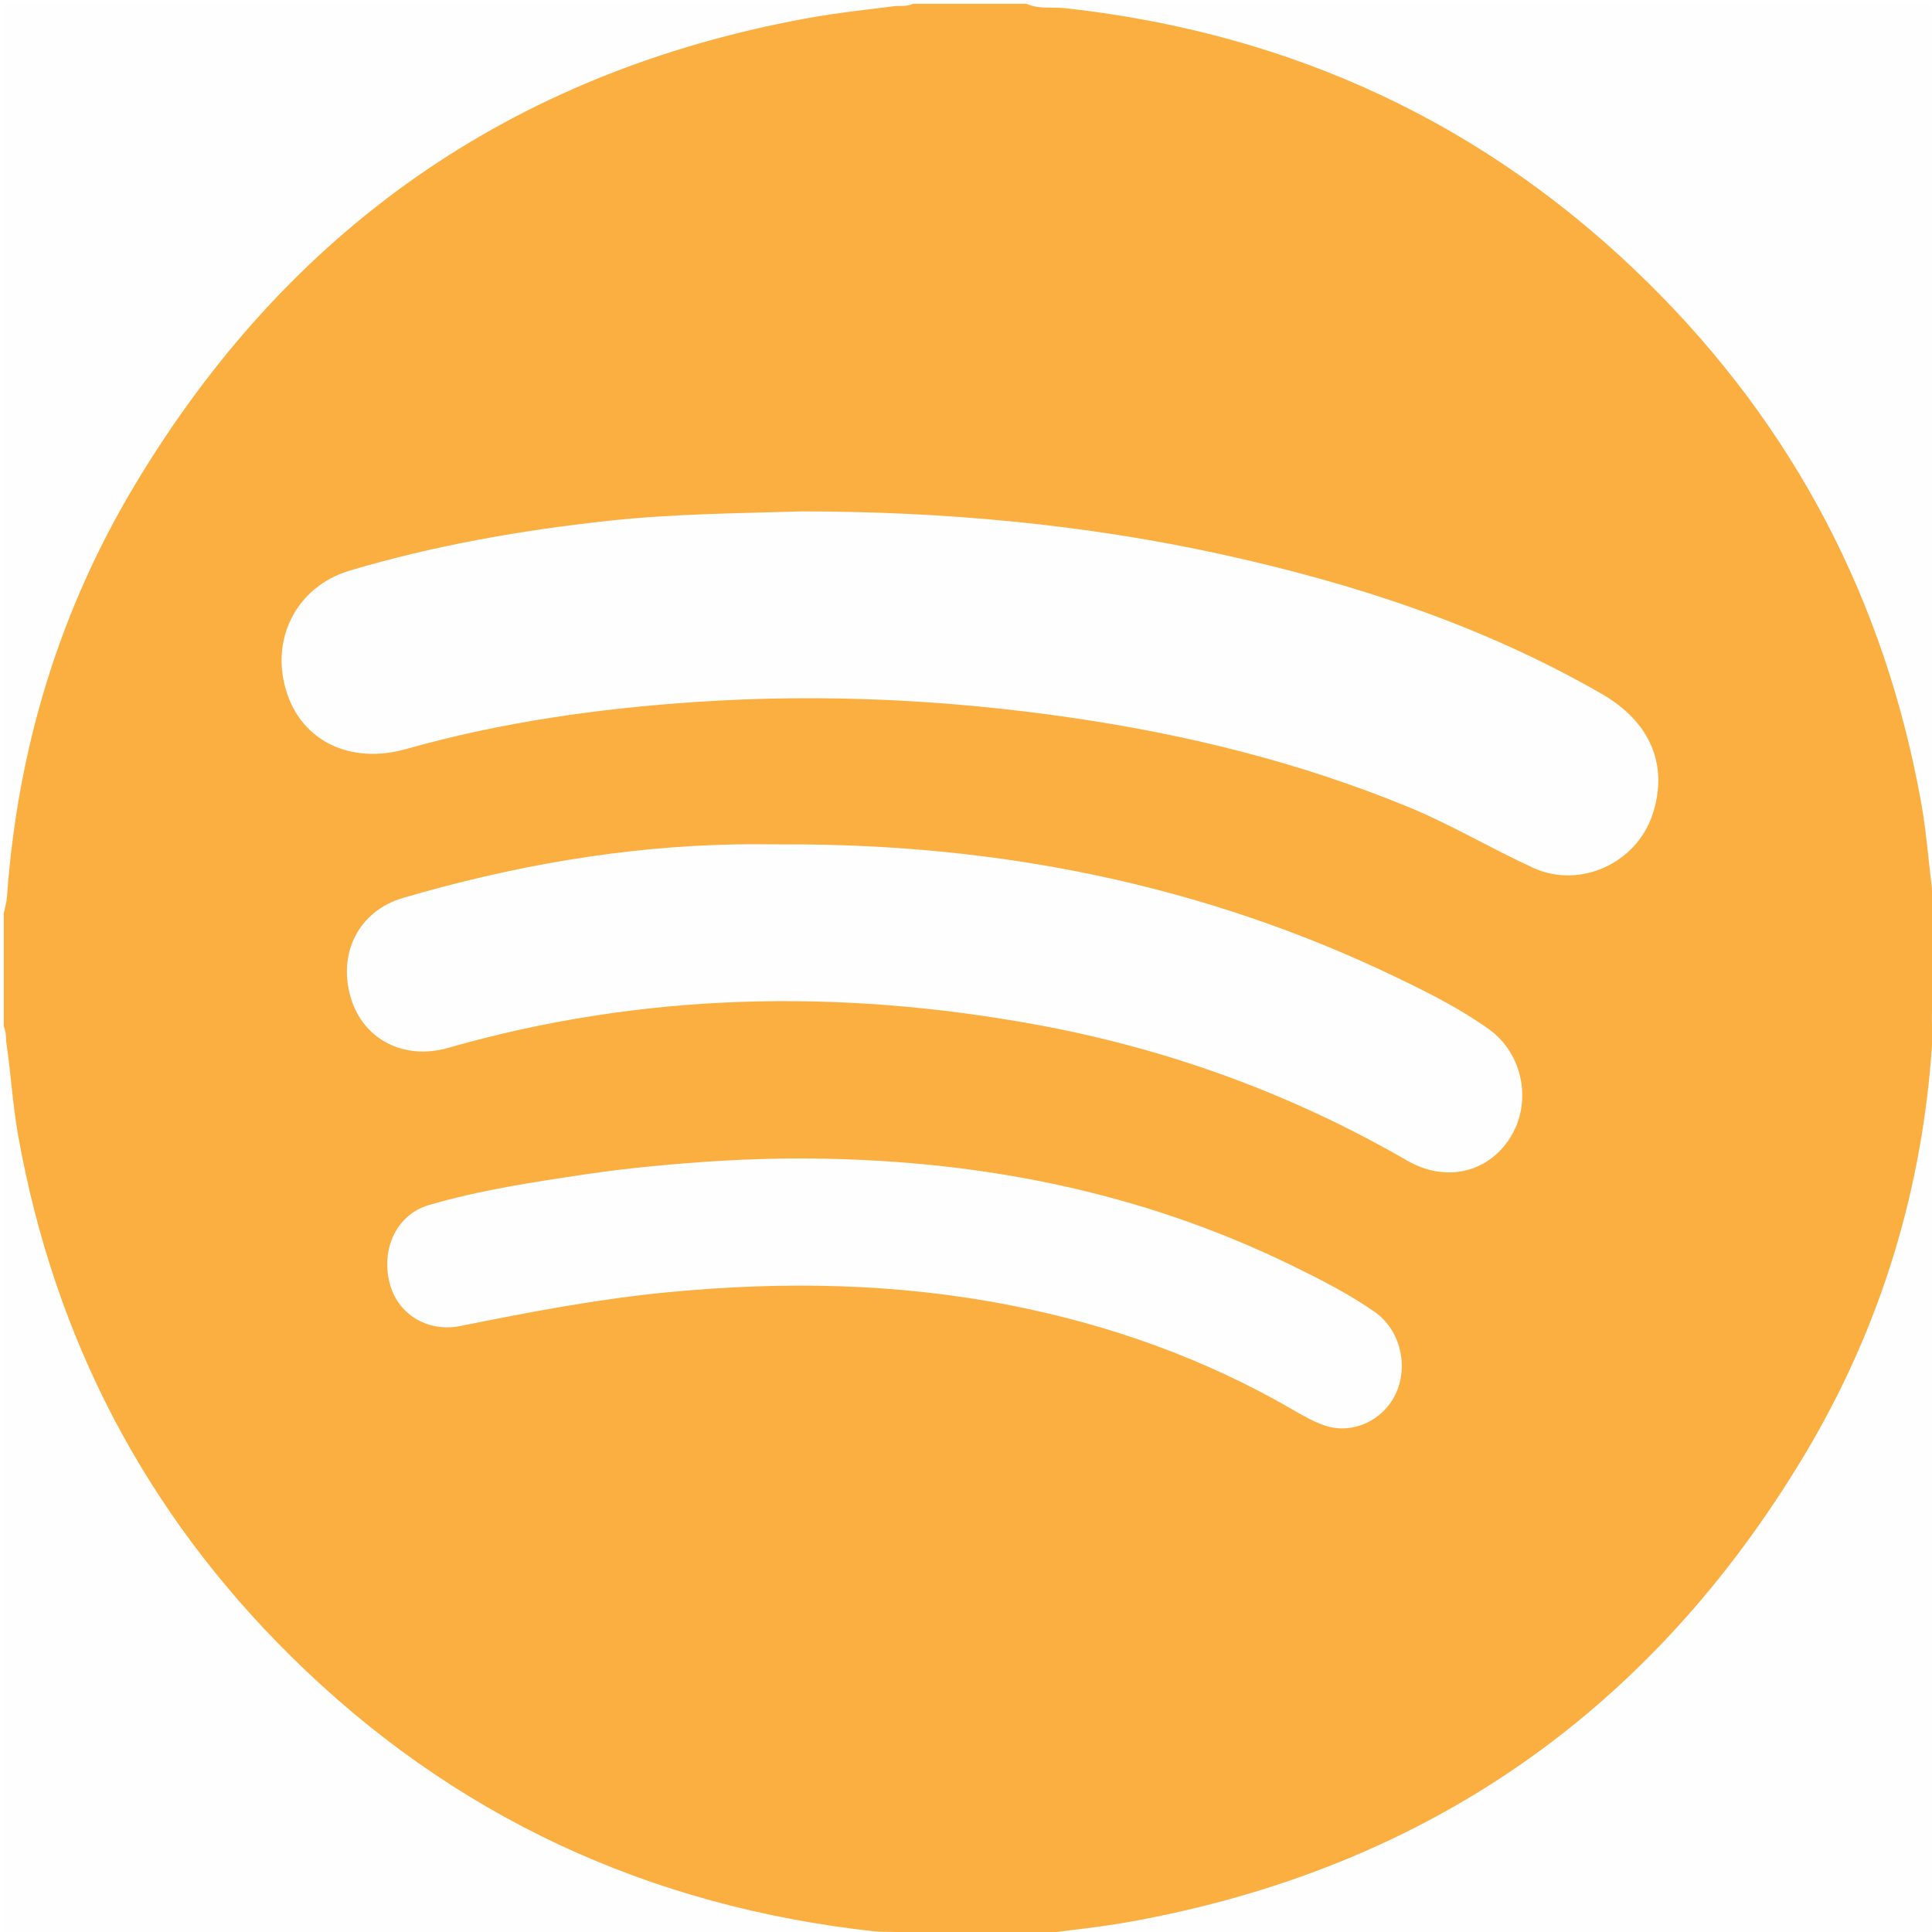
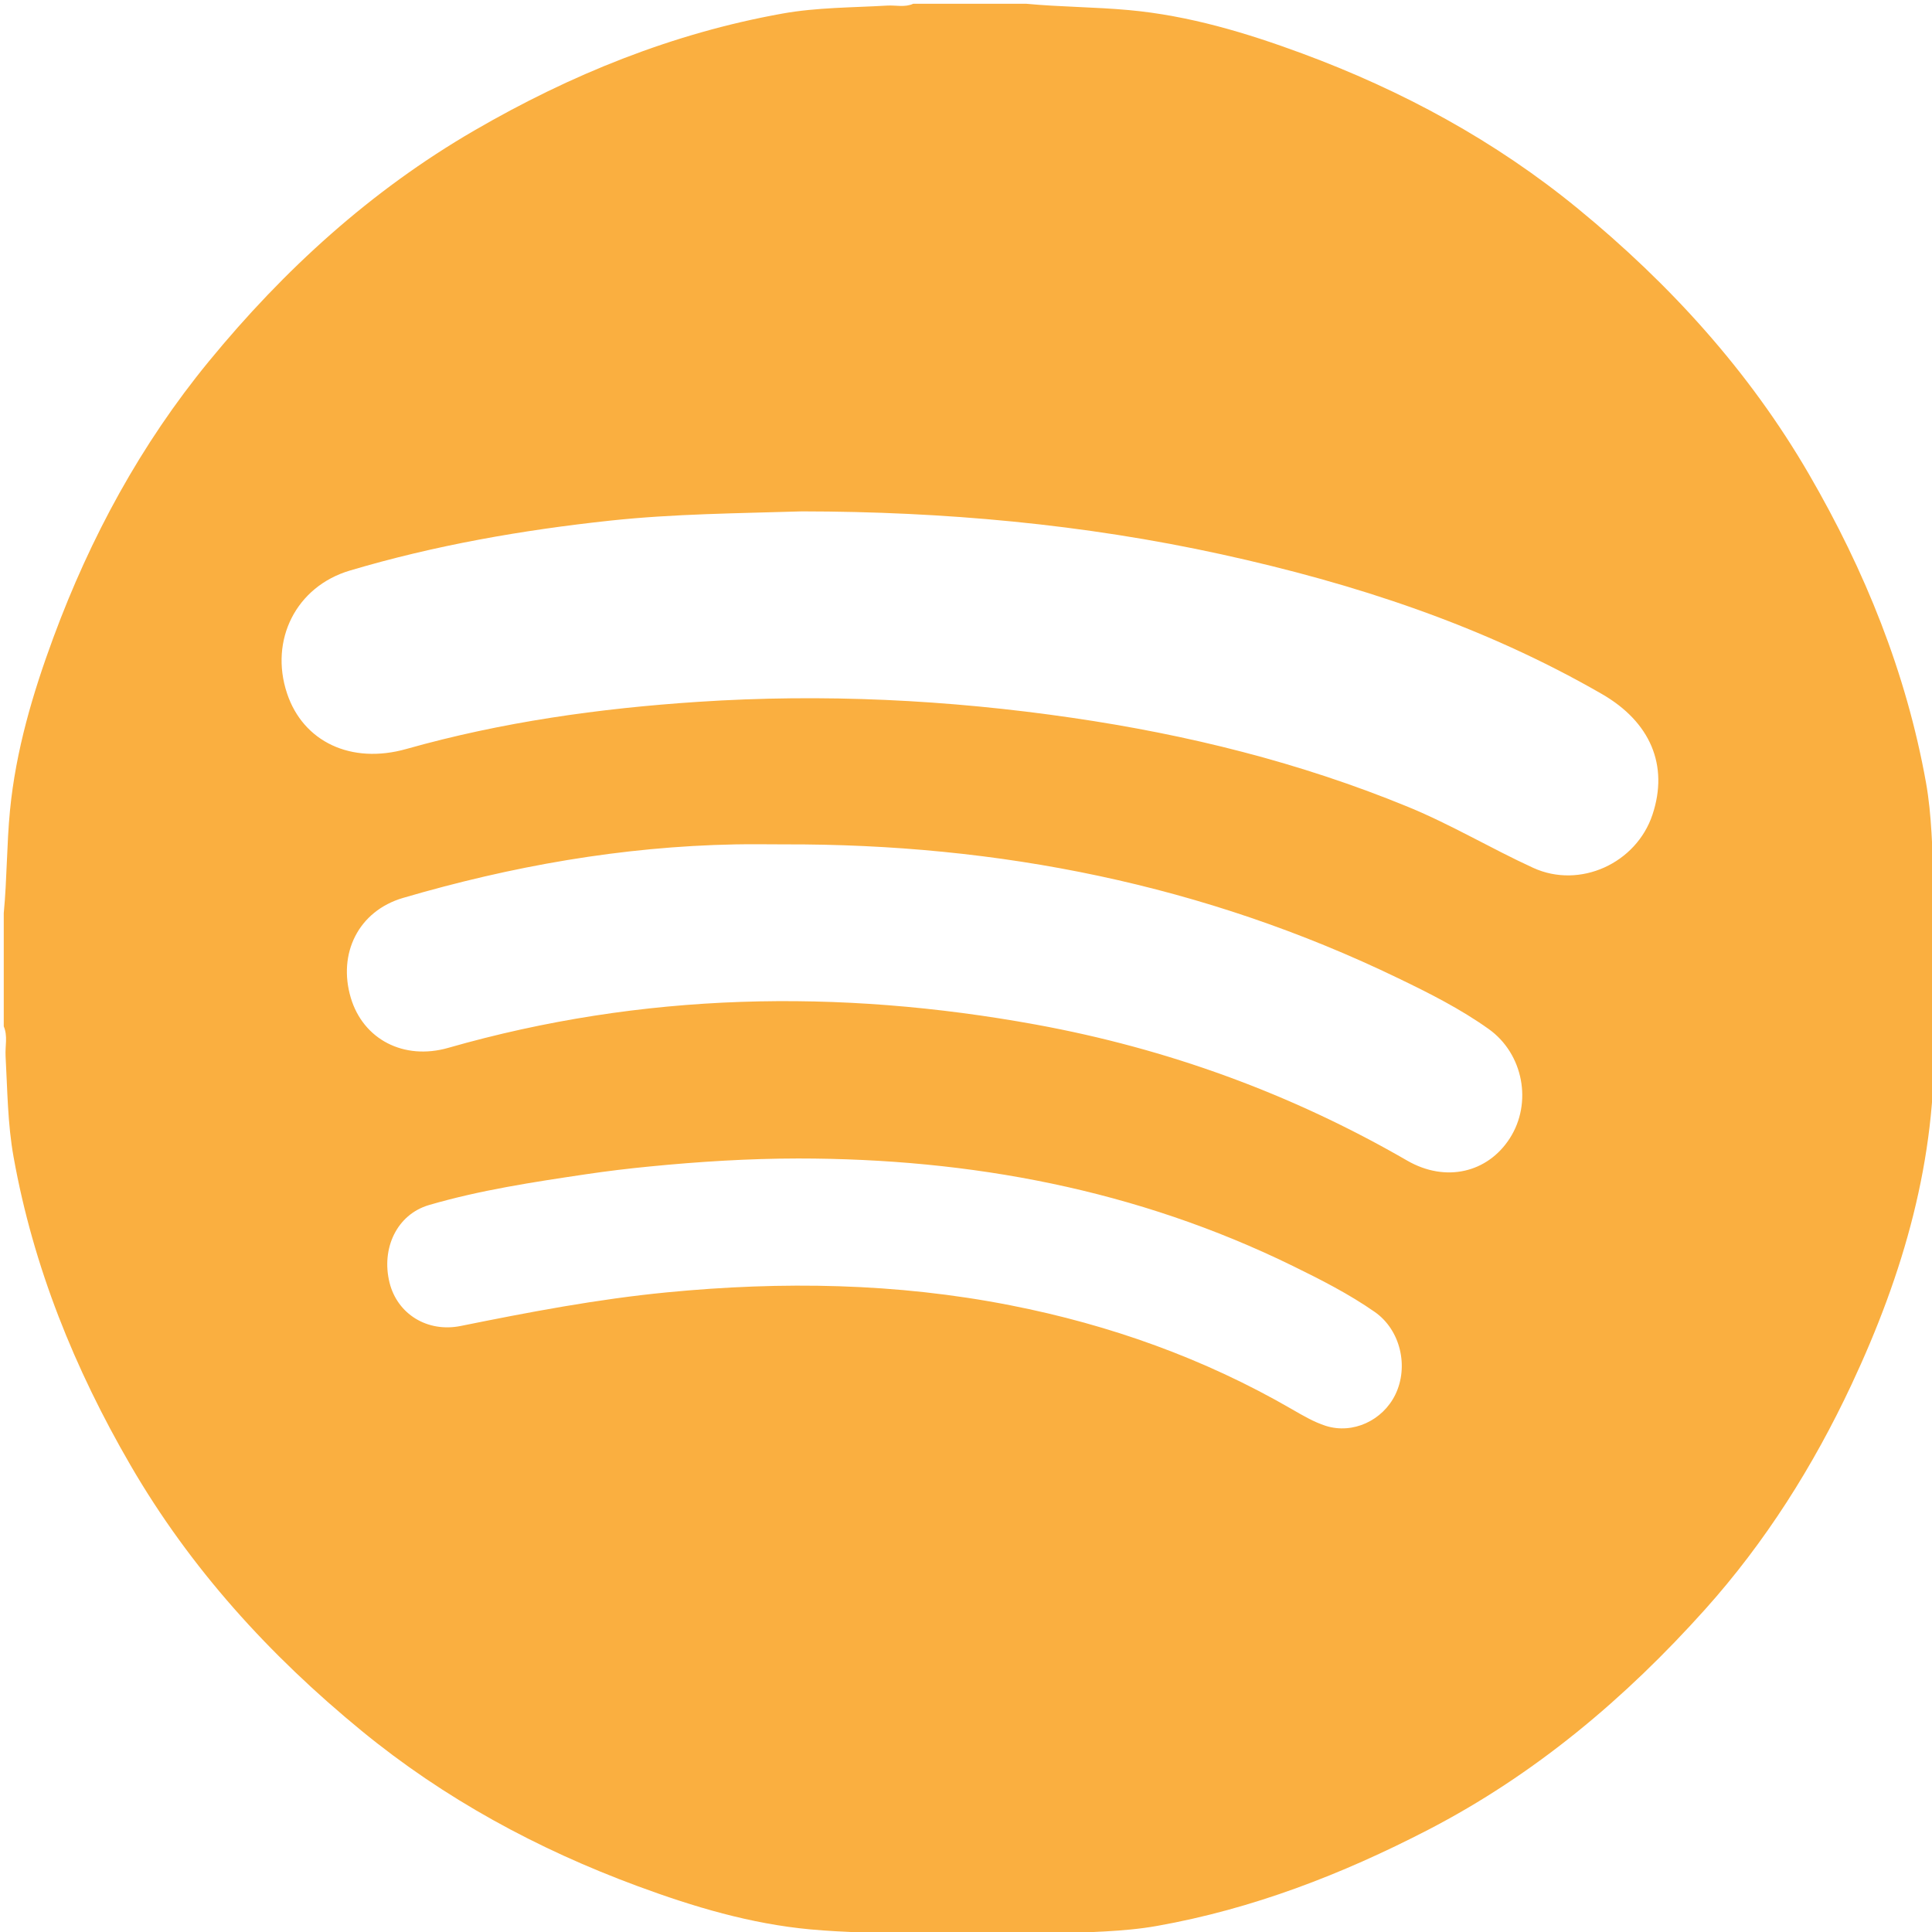
<svg xmlns="http://www.w3.org/2000/svg" version="1.1" id="Layer_1" x="0px" y="0px" width="78.697px" height="78.697px" viewBox="0 0 78.697 78.697" enable-background="new 0 0 78.697 78.697" xml:space="preserve">
  <g>
    <g>
-       <path fill="#FAAF40" d="M37.197,0.154c1.537,0,3.074,0,4.611,0c1.393,0.131,2.793,0.13,4.186,0.258    c2.437,0.224,4.765,0.922,7.043,1.764c4.08,1.508,7.868,3.56,11.243,6.328c3.746,3.073,6.967,6.61,9.408,10.817    c2.276,3.922,3.96,8.076,4.764,12.555c0.243,1.356,0.249,2.74,0.326,4.115c0.022,0.402-0.095,0.813,0.073,1.207    c0,1.127,0,2.254,0,3.381c-0.164,0.529-0.034,1.073-0.076,1.607c0.122,5.026-1.239,9.698-3.35,14.202    c-1.563,3.337-3.516,6.43-5.969,9.167c-3.249,3.625-6.934,6.731-11.294,8.986c-3.501,1.81-7.139,3.216-11.027,3.908    c-1.408,0.251-2.847,0.241-4.272,0.327c-0.352,0.021-0.713-0.081-1.055,0.074c-1.537,0-3.074,0-4.611,0    c-1.392-0.131-2.793-0.13-4.185-0.258c-2.437-0.224-4.765-0.922-7.043-1.764c-4.081-1.508-7.868-3.56-11.243-6.328    c-3.747-3.072-6.967-6.609-9.409-10.816c-2.276-3.922-3.96-8.076-4.763-12.556c-0.244-1.355-0.25-2.74-0.326-4.114    c-0.022-0.402,0.095-0.813-0.074-1.207c0-1.537,0-3.074,0-4.611c0.133-1.392,0.119-2.793,0.254-4.185    c0.237-2.437,0.926-4.765,1.768-7.043c1.507-4.08,3.559-7.868,6.328-11.243c3.073-3.747,6.61-6.967,10.817-9.409    c3.922-2.276,8.076-3.961,12.555-4.763c1.407-0.252,2.843-0.242,4.269-0.326C36.495,0.208,36.855,0.309,37.197,0.154z" />
-       <path fill-rule="evenodd" clip-rule="evenodd" fill="#FEFEFE" d="M37.197,0.154c-1.465,0.197-2.942,0.334-4.394,0.602    C20.832,2.964,11.73,9.343,5.489,19.76c-3.085,5.148-4.778,10.771-5.204,16.767c-0.016,0.225-0.086,0.447-0.131,0.67    c0-12.143,0.004-24.286-0.015-36.428c0-0.526,0.104-0.63,0.63-0.629C12.911,0.158,25.054,0.154,37.197,0.154z" />
-       <path fill-rule="evenodd" clip-rule="evenodd" fill="#FEFEFE" d="M78.851,37.197c-0.268-1.482-0.323-2.99-0.59-4.476    c-1.478-8.236-5.169-15.318-11.114-21.189C60.556,5.022,52.595,1.349,43.396,0.334c-0.529-0.058-1.079,0.053-1.589-0.181    c12.144,0,24.286,0.004,36.429-0.015c0.526-0.001,0.63,0.103,0.629,0.629C78.847,12.911,78.851,25.054,78.851,37.197z" />
-       <path fill-rule="evenodd" clip-rule="evenodd" fill="#FEFEFE" d="M0.154,41.808c0.268,1.482,0.324,2.99,0.59,4.476    c1.479,8.236,5.169,15.318,11.114,21.189c6.591,6.51,14.552,10.183,23.75,11.197c0.53,0.059,1.079-0.053,1.588,0.181    c-12.143,0-24.286-0.004-36.428,0.015c-0.526,0.001-0.63-0.103-0.63-0.629C0.158,66.094,0.154,53.95,0.154,41.808z" />
-       <path fill-rule="evenodd" clip-rule="evenodd" fill="#FEFEFE" d="M41.808,78.851c1.467-0.197,2.943-0.334,4.396-0.602    c11.979-2.21,21.087-8.596,27.322-19.023c3.107-5.197,4.821-10.871,5.191-16.934c0.024-0.123,0.068-0.131,0.133-0.022    c0,11.988-0.004,23.978,0.015,35.967c0.001,0.526-0.103,0.63-0.629,0.629C66.094,78.847,53.951,78.851,41.808,78.851z" />
-       <path fill-rule="evenodd" clip-rule="evenodd" fill="#FBCC85" d="M78.851,42.27c-0.042,0.016-0.087,0.023-0.133,0.022    c-0.016-0.575-0.118-1.158,0.133-1.714C78.851,41.142,78.851,41.705,78.851,42.27z" />
-       <path fill-rule="evenodd" clip-rule="evenodd" fill="#FEFEFE" d="M32.67,20.83c5.763,0.007,11.464,0.517,17.086,1.75    c5.42,1.189,10.655,2.9,15.492,5.687c1.981,1.142,2.729,2.91,2.064,4.914c-0.658,1.985-2.958,3.04-4.86,2.169    c-1.719-0.788-3.344-1.763-5.102-2.485c-4.404-1.81-8.984-2.942-13.681-3.627c-5.056-0.738-10.139-0.986-15.243-0.649    c-4.018,0.265-7.988,0.822-11.872,1.919c-2.25,0.635-4.207-0.291-4.863-2.267c-0.721-2.168,0.368-4.349,2.56-5    c3.467-1.03,7.015-1.649,10.61-2.035C27.463,20.927,30.075,20.911,32.67,20.83z" />
-       <path fill-rule="evenodd" clip-rule="evenodd" fill="#FEFEFE" d="M31.938,34.394c8.742-0.027,17.128,1.638,25.031,5.459    c1.265,0.611,2.527,1.246,3.675,2.067c1.411,1.009,1.78,3.01,0.855,4.447c-0.899,1.399-2.609,1.815-4.18,0.908    c-4.722-2.728-9.771-4.562-15.122-5.54c-8.042-1.468-16.033-1.314-23.936,0.947c-1.815,0.52-3.465-0.345-3.97-2.035    c-0.54-1.808,0.31-3.54,2.131-4.073c4.411-1.292,8.911-2.09,13.519-2.179C30.606,34.382,31.272,34.394,31.938,34.394z" />
-       <path fill-rule="evenodd" clip-rule="evenodd" fill="#FEFEFE" d="M32.509,47.188c7.032,0.001,13.79,1.265,20.146,4.376    c1.148,0.562,2.294,1.144,3.344,1.877s1.393,2.229,0.836,3.369c-0.514,1.052-1.729,1.622-2.838,1.268    c-0.48-0.154-0.932-0.421-1.373-0.676c-3.578-2.07-7.415-3.437-11.463-4.232c-4.636-0.912-9.303-0.984-13.992-0.529    c-2.831,0.275-5.619,0.806-8.402,1.37c-1.362,0.276-2.583-0.489-2.9-1.761c-0.349-1.398,0.298-2.78,1.602-3.163    c2.088-0.612,4.243-0.935,6.393-1.255c0.86-0.128,1.725-0.233,2.59-0.317C28.465,47.317,30.484,47.19,32.509,47.188z" />
+       <path fill="#FAAF40" d="M78.851,42.27c-0.042,0.016-0.087,0.022-0.134,0.021c-0.016-0.575-0.117-1.158,0.134-1.714    C78.851,41.142,78.851,41.705,78.851,42.27z" />
+       <path fill="#FAAF40" d="M78.851,37.198c-0.168-0.394-0.052-0.805-0.073-1.207c-0.077-1.375-0.083-2.759-0.326-4.115    c-0.804-4.479-2.488-8.633-4.764-12.555c-2.441-4.207-5.662-7.744-9.408-10.817c-3.375-2.768-7.163-4.819-11.243-6.328    c-2.278-0.842-4.605-1.54-7.043-1.764c-1.393-0.128-2.793-0.127-4.186-0.258c-1.537,0-3.074,0-4.611,0    c-0.342,0.155-0.702,0.054-1.052,0.073c-1.427,0.084-2.862,0.073-4.27,0.325c-4.479,0.803-8.633,2.487-12.555,4.764    c-4.207,2.441-7.744,5.662-10.817,9.409c-2.769,3.375-4.82,7.163-6.328,11.242c-0.842,2.278-1.53,4.606-1.768,7.043    c-0.135,1.393-0.121,2.794-0.254,4.186c0,1.537,0,3.074,0,4.611c0.169,0.394,0.052,0.805,0.074,1.207    c0.076,1.374,0.082,2.759,0.326,4.113c0.803,4.48,2.486,8.635,4.763,12.557c2.441,4.207,5.662,7.743,9.409,10.815    c3.375,2.769,7.162,4.82,11.242,6.328c2.278,0.842,4.606,1.54,7.044,1.764c1.392,0.129,2.793,0.127,4.185,0.259    c1.537,0,3.074,0,4.611,0c0.342-0.155,0.702-0.054,1.055-0.074c1.425-0.086,2.864-0.076,4.271-0.327    c3.889-0.692,7.526-2.098,11.027-3.908c4.36-2.255,8.045-5.36,11.294-8.985c2.453-2.737,4.406-5.83,5.969-9.167    c2.111-4.505,3.473-9.177,3.351-14.202c0.042-0.534-0.088-1.078,0.076-1.607C78.851,39.452,78.851,38.325,78.851,37.198z     M56.835,56.81c-0.514,1.052-1.729,1.622-2.838,1.268c-0.479-0.154-0.932-0.421-1.373-0.676c-3.578-2.07-7.415-3.438-11.463-4.232    c-4.636-0.912-9.303-0.983-13.992-0.528c-2.831,0.274-5.619,0.806-8.401,1.369c-1.362,0.276-2.583-0.488-2.9-1.761    c-0.349-1.397,0.298-2.779,1.602-3.163c2.089-0.611,4.243-0.935,6.394-1.255c0.86-0.128,1.725-0.232,2.59-0.316    c2.013-0.198,4.032-0.325,6.057-0.327c7.032,0.001,13.79,1.265,20.146,4.376c1.148,0.562,2.294,1.144,3.344,1.877    C57.049,54.174,57.392,55.67,56.835,56.81z M61.499,46.367c-0.898,1.399-2.608,1.815-4.18,0.908    c-4.722-2.729-9.771-4.562-15.122-5.54c-8.042-1.468-16.033-1.314-23.936,0.947c-1.815,0.52-3.466-0.346-3.971-2.035    c-0.54-1.809,0.311-3.54,2.131-4.073c4.411-1.292,8.911-2.09,13.52-2.179c0.665-0.014,1.331-0.001,1.997-0.001    c8.742-0.027,17.128,1.638,25.03,5.459c1.266,0.61,2.527,1.246,3.676,2.066C62.055,42.929,62.424,44.93,61.499,46.367z     M67.312,33.181c-0.658,1.984-2.958,3.04-4.86,2.169c-1.719-0.788-3.344-1.764-5.102-2.485c-4.404-1.81-8.984-2.942-13.682-3.627    c-5.056-0.738-10.139-0.986-15.243-0.649c-4.018,0.266-7.987,0.822-11.871,1.919c-2.25,0.636-4.207-0.291-4.863-2.267    c-0.721-2.168,0.368-4.349,2.56-5c3.467-1.03,7.016-1.649,10.61-2.035c2.602-0.279,5.214-0.295,7.809-0.376    c5.764,0.007,11.464,0.518,17.086,1.75c5.42,1.189,10.655,2.9,15.492,5.688C67.229,29.409,67.977,31.177,67.312,33.181z" />
    </g>
  </g>
</svg>
